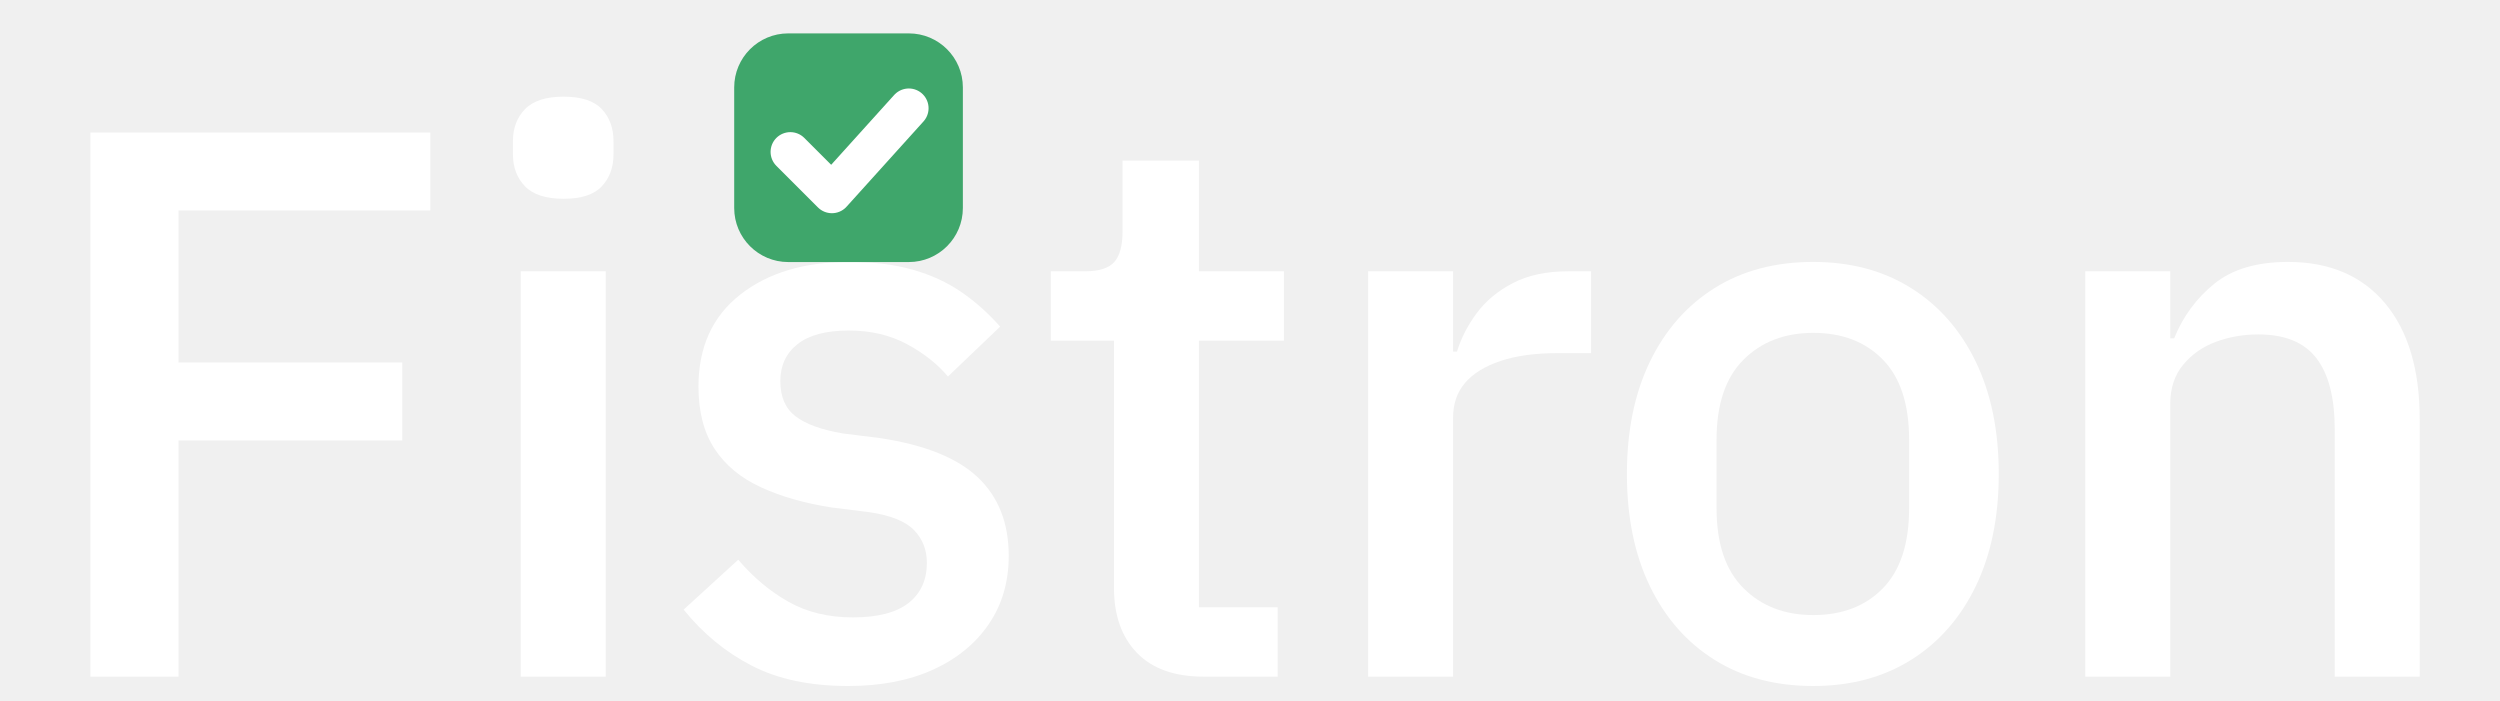
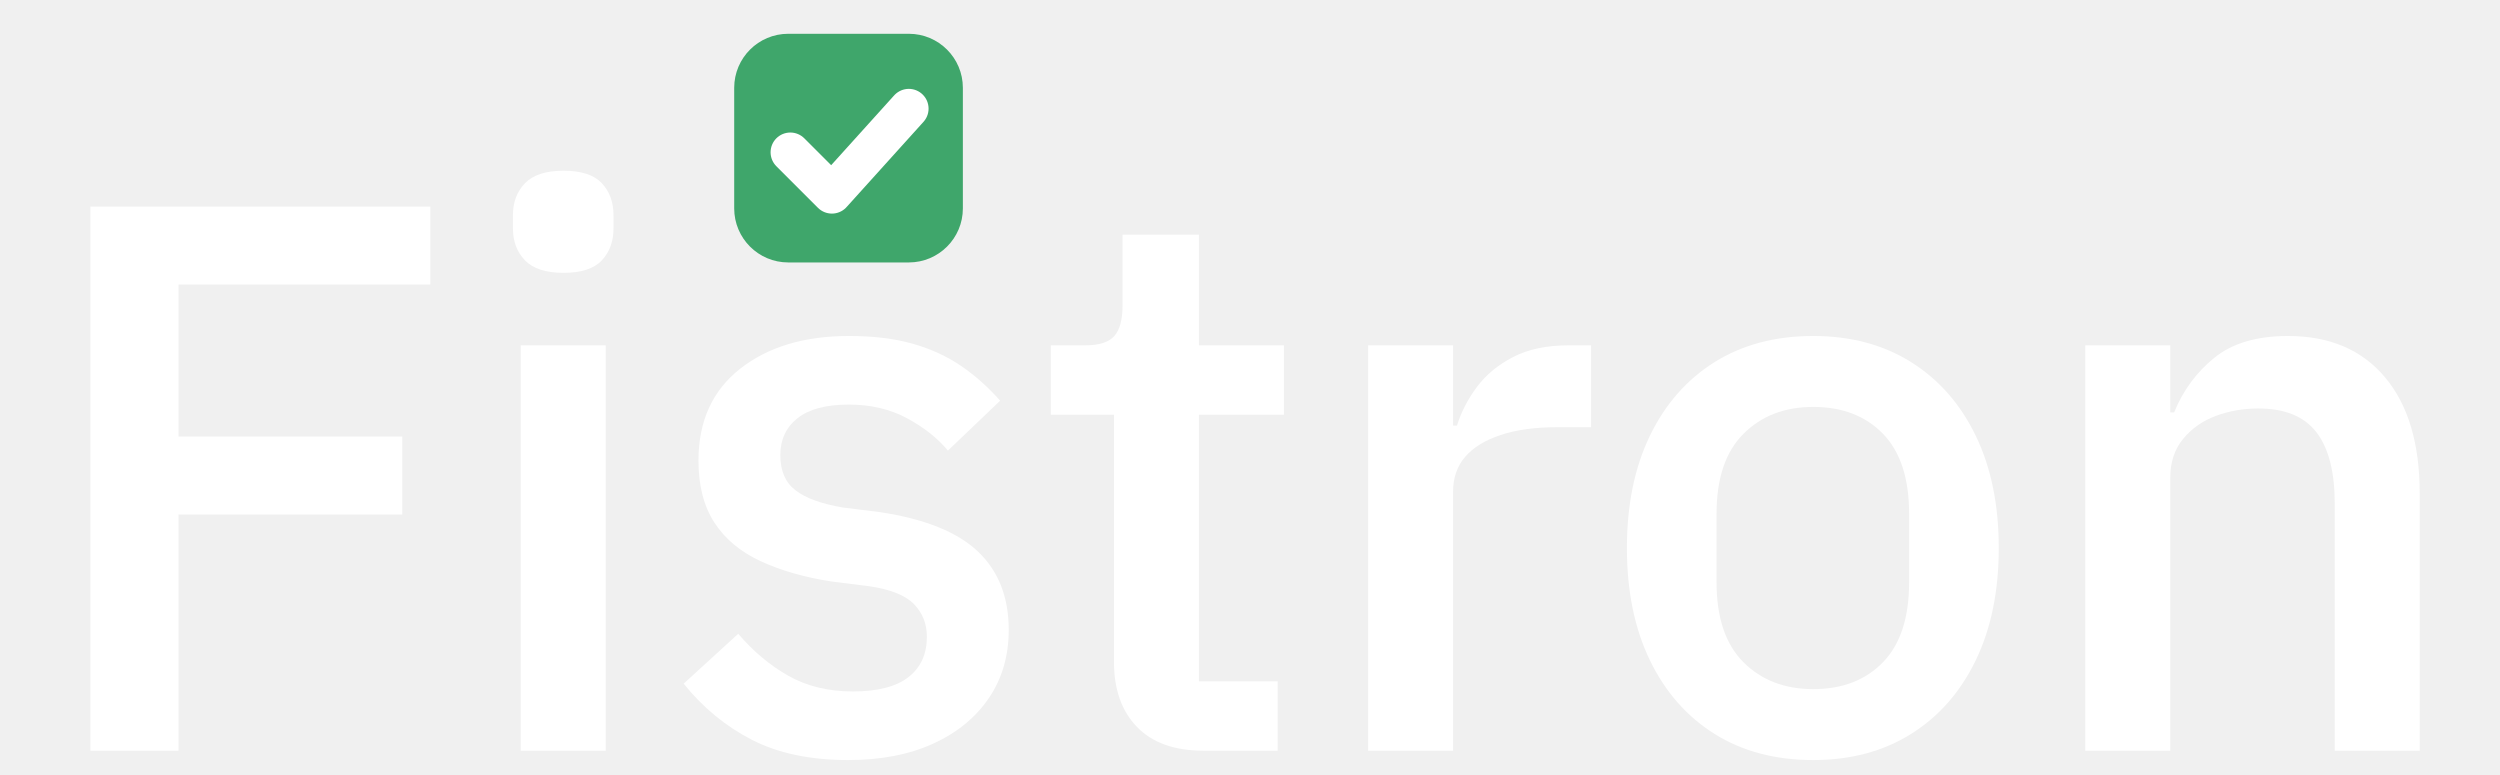
- <svg xmlns="http://www.w3.org/2000/svg" viewBox="-30 -868 3207 898">
+ <svg xmlns="http://www.w3.org/2000/svg" viewBox="-30 -963 3207 993">
  <g fill="#ffffff">
    <path d="M199 0H86V-698H522V-598H199V-403H486V-303H199Z" />
    <path d="M693.0 -613Q659.0 -613 643.5 -629.0Q628.0 -645 628.0 -670V-687Q628.0 -712 643.5 -728.0Q659.0 -744 693.0 -744Q727.0 -744 742.0 -728.0Q757.0 -712 757.0 -687V-670Q757.0 -645 742.0 -629.0Q727.0 -613 693.0 -613ZM638.0 0V-520H747.0V0Z" />
    <path d="M1058.0 12Q985.0 12 934.5 -14.0Q884.0 -40 847.0 -86L917.0 -150Q946.0 -116 981.5 -96.0Q1017.0 -76 1064.0 -76Q1112.0 -76 1135.5 -94.5Q1159.0 -113 1159.0 -146Q1159.0 -171 1142.5 -188.0Q1126.0 -205 1085.0 -211L1037.0 -217Q985.0 -225 946.0 -243.0Q907.0 -261 886.5 -292.5Q866.0 -324 866.0 -372Q866.0 -448 919.5 -490.0Q973.0 -532 1059.0 -532Q1106.0 -532 1141.0 -522.0Q1176.0 -512 1203.0 -493.5Q1230.0 -475 1253.0 -449L1186.0 -385Q1166.0 -409 1133.5 -426.5Q1101.0 -444 1059.0 -444Q1015.0 -444 993.0 -426.5Q971.0 -409 971.0 -379Q971.0 -349 990.5 -334.0Q1010.0 -319 1051.0 -312L1099.0 -306Q1185.0 -293 1224.5 -255.5Q1264.0 -218 1264.0 -155Q1264.0 -105 1238.5 -67.5Q1213.0 -30 1167.0 -9.0Q1121.0 12 1058.0 12Z" />
    <path d="M1609.0 0H1514.0Q1458.0 0 1428.5 -30.5Q1399.0 -61 1399.0 -114V-431H1318.0V-520H1362.0Q1389.0 -520 1399.5 -532.0Q1410.0 -544 1410.0 -571V-662H1508.0V-520H1617.0V-431H1508.0V-89H1609.0Z" />
    <path d="M1834.0 0H1725.0V-520H1834.0V-417H1839.0Q1847.0 -443 1864.5 -466.5Q1882.0 -490 1911.0 -505.0Q1940.0 -520 1982.0 -520H2011.0V-415H1968.0Q1925.0 -415 1895.0 -405.0Q1865.0 -395 1849.5 -377.0Q1834.0 -359 1834.0 -332Z" />
    <path d="M2296.0 12Q2223.0 12 2169.5 -21.5Q2116.0 -55 2086.5 -116.0Q2057.0 -177 2057.0 -260Q2057.0 -343 2086.5 -404.0Q2116.0 -465 2169.5 -498.5Q2223.0 -532 2296.0 -532Q2368.0 -532 2421.5 -498.5Q2475.0 -465 2504.5 -404.0Q2534.0 -343 2534.0 -260Q2534.0 -177 2504.5 -116.0Q2475.0 -55 2421.5 -21.5Q2368.0 12 2296.0 12ZM2296.0 -79Q2352.0 -79 2385.5 -113.5Q2419.0 -148 2419.0 -216V-304Q2419.0 -372 2385.5 -406.5Q2352.0 -441 2296.0 -441Q2241.0 -441 2206.5 -406.5Q2172.0 -372 2172.0 -304V-216Q2172.0 -148 2206.5 -113.5Q2241.0 -79 2296.0 -79Z" />
    <path d="M2754.0 0H2645.0V-520H2754.0V-434H2759.0Q2776.0 -476 2810.5 -504.0Q2845.0 -532 2905.0 -532Q2985.0 -532 3029.5 -479.0Q3074.0 -426 3074.0 -330V0H2965.0V-317Q2965.0 -378 2941.5 -408.5Q2918.0 -439 2867.0 -439Q2838.0 -439 2812.5 -429.5Q2787.0 -420 2770.5 -400.0Q2754.0 -380 2754.0 -350Z" />
  </g>
-   <rect x="911.833" y="-825.167" width="293.333" height="293.333" rx="69.333" fill="#3fa66b" />
-   <path d="M983.833 -673.167 L1037.167 -619.833 L1135.833 -729.167" fill="none" stroke="#ffffff" stroke-width="50.667" stroke-linecap="round" stroke-linejoin="round" />
+   <rect x="911.833" y="-919.667" width="293.333" height="293.333" rx="69.333" fill="#3fa66b" />
+   <path d="M983.833 -767.667 L1037.167 -714.333 L1135.833 -823.667" fill="none" stroke="#ffffff" stroke-width="50.667" stroke-linecap="round" stroke-linejoin="round" />
</svg>
